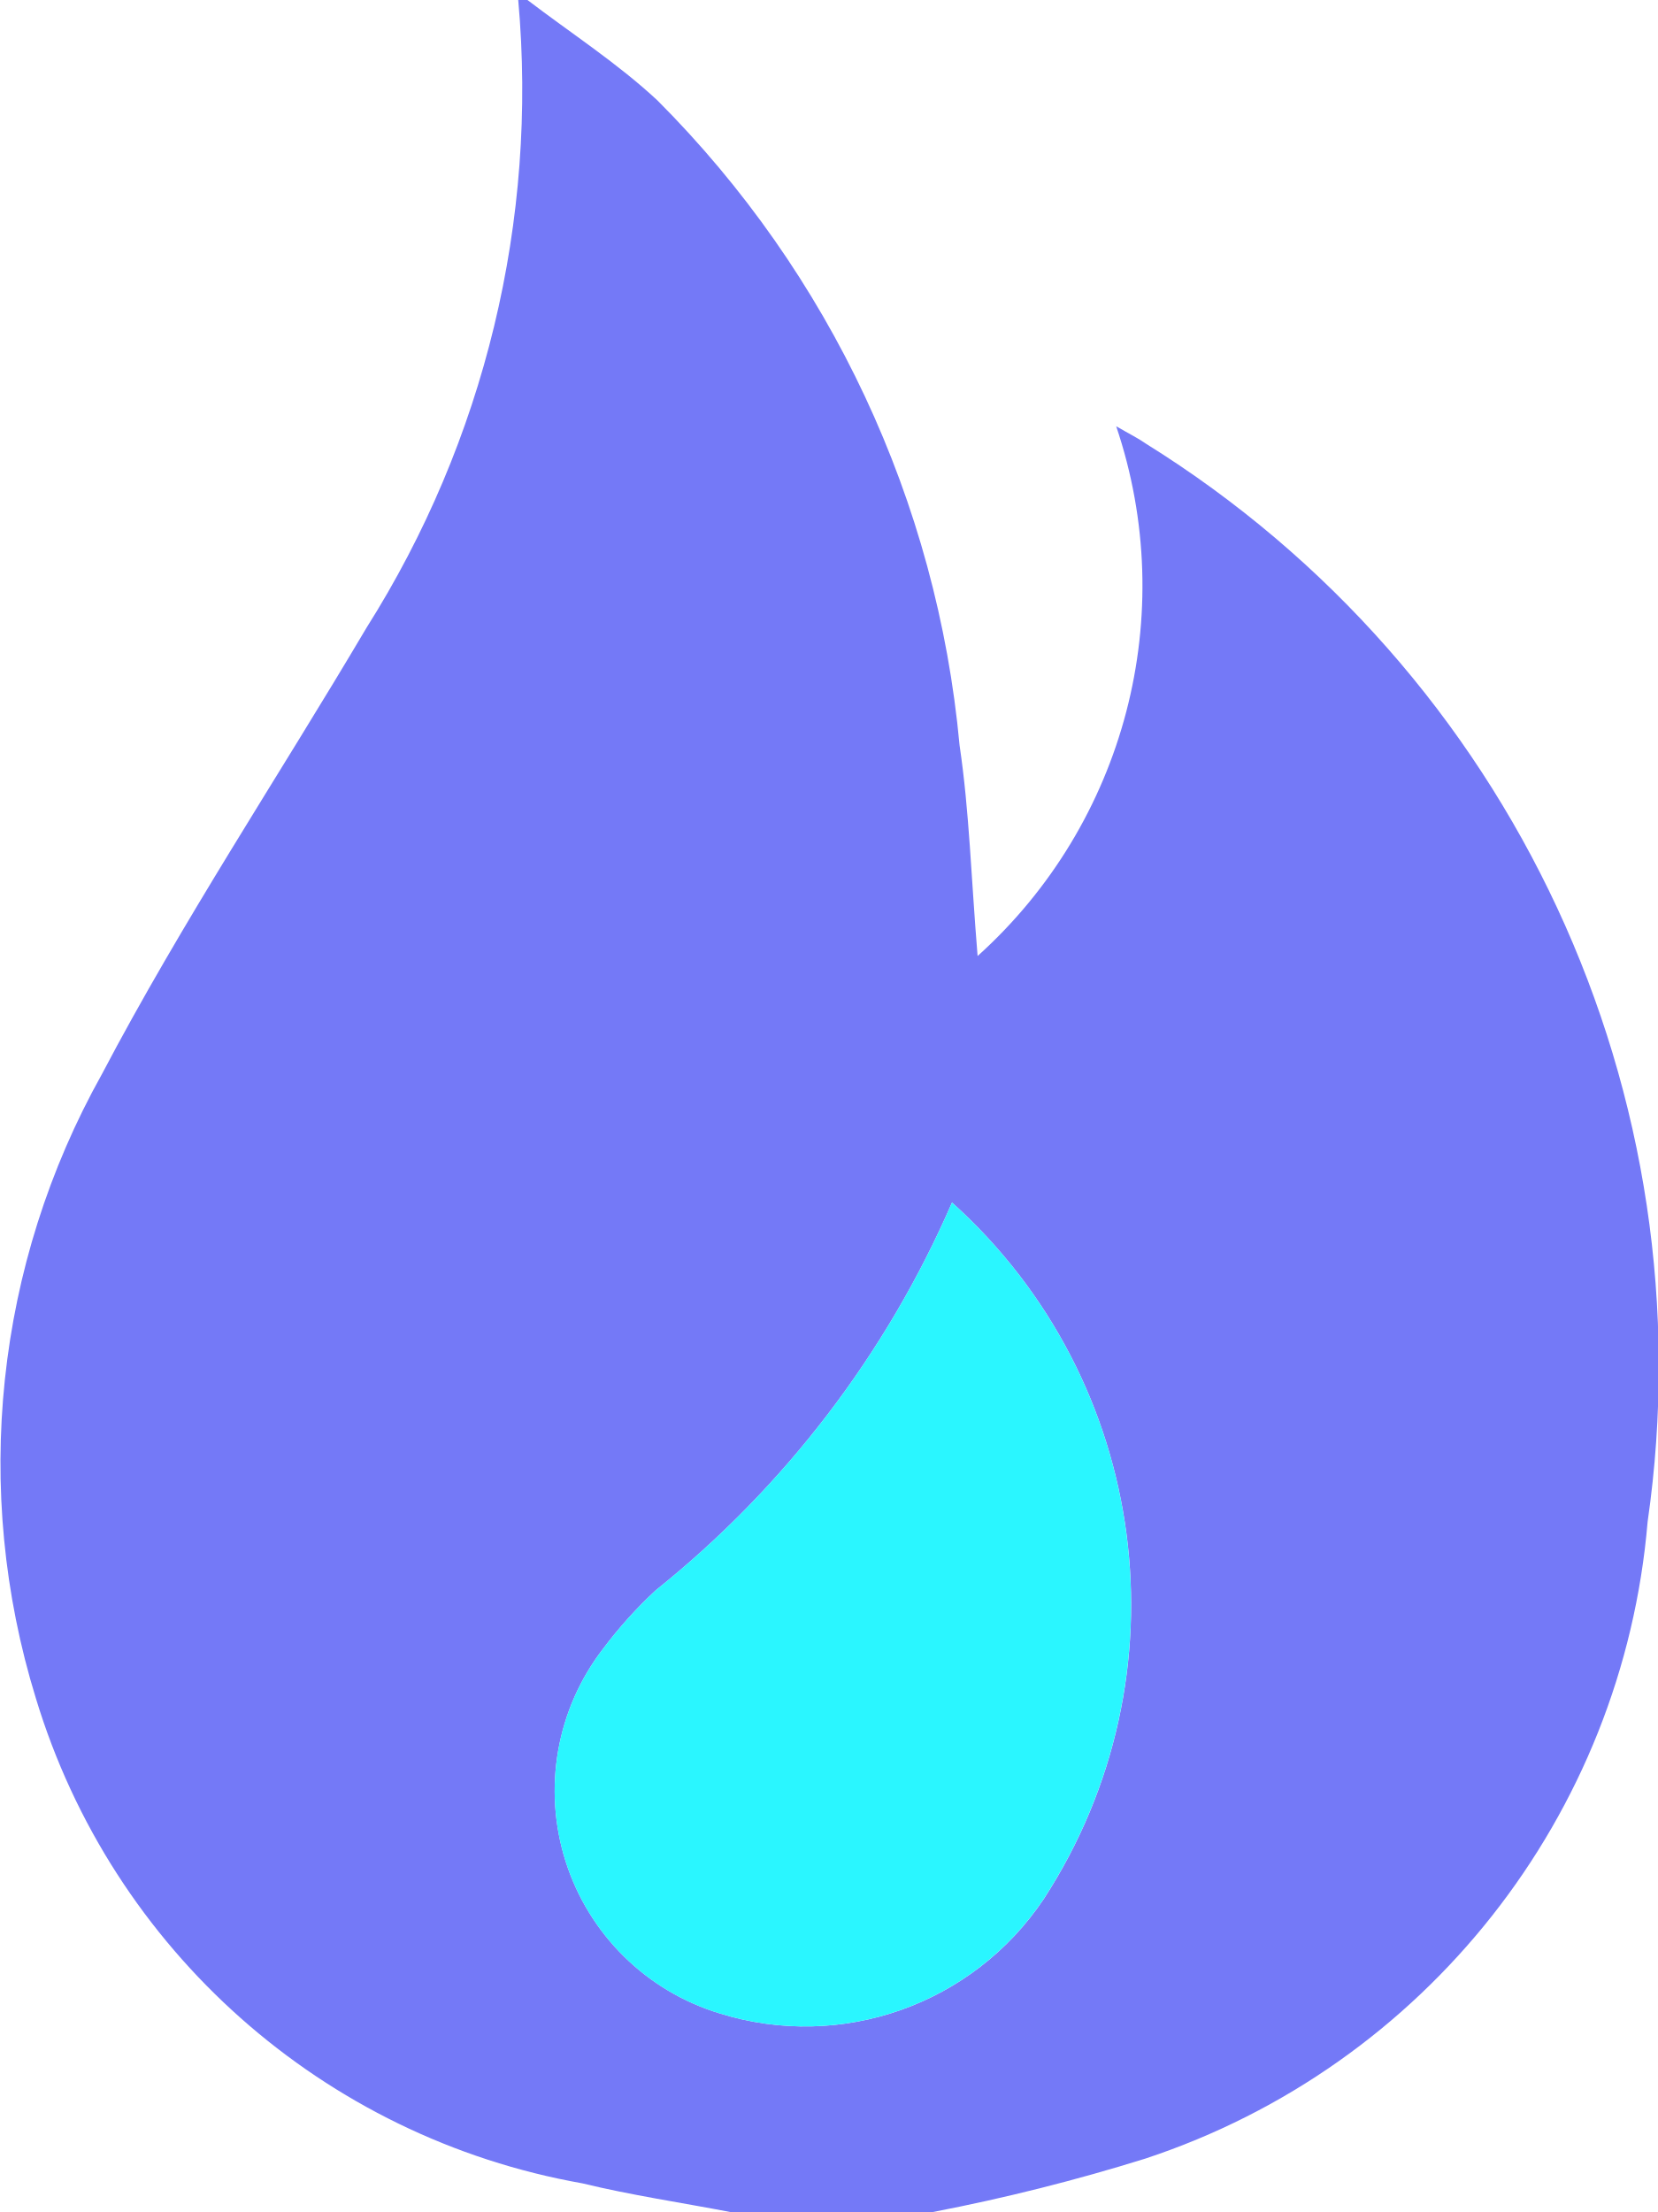
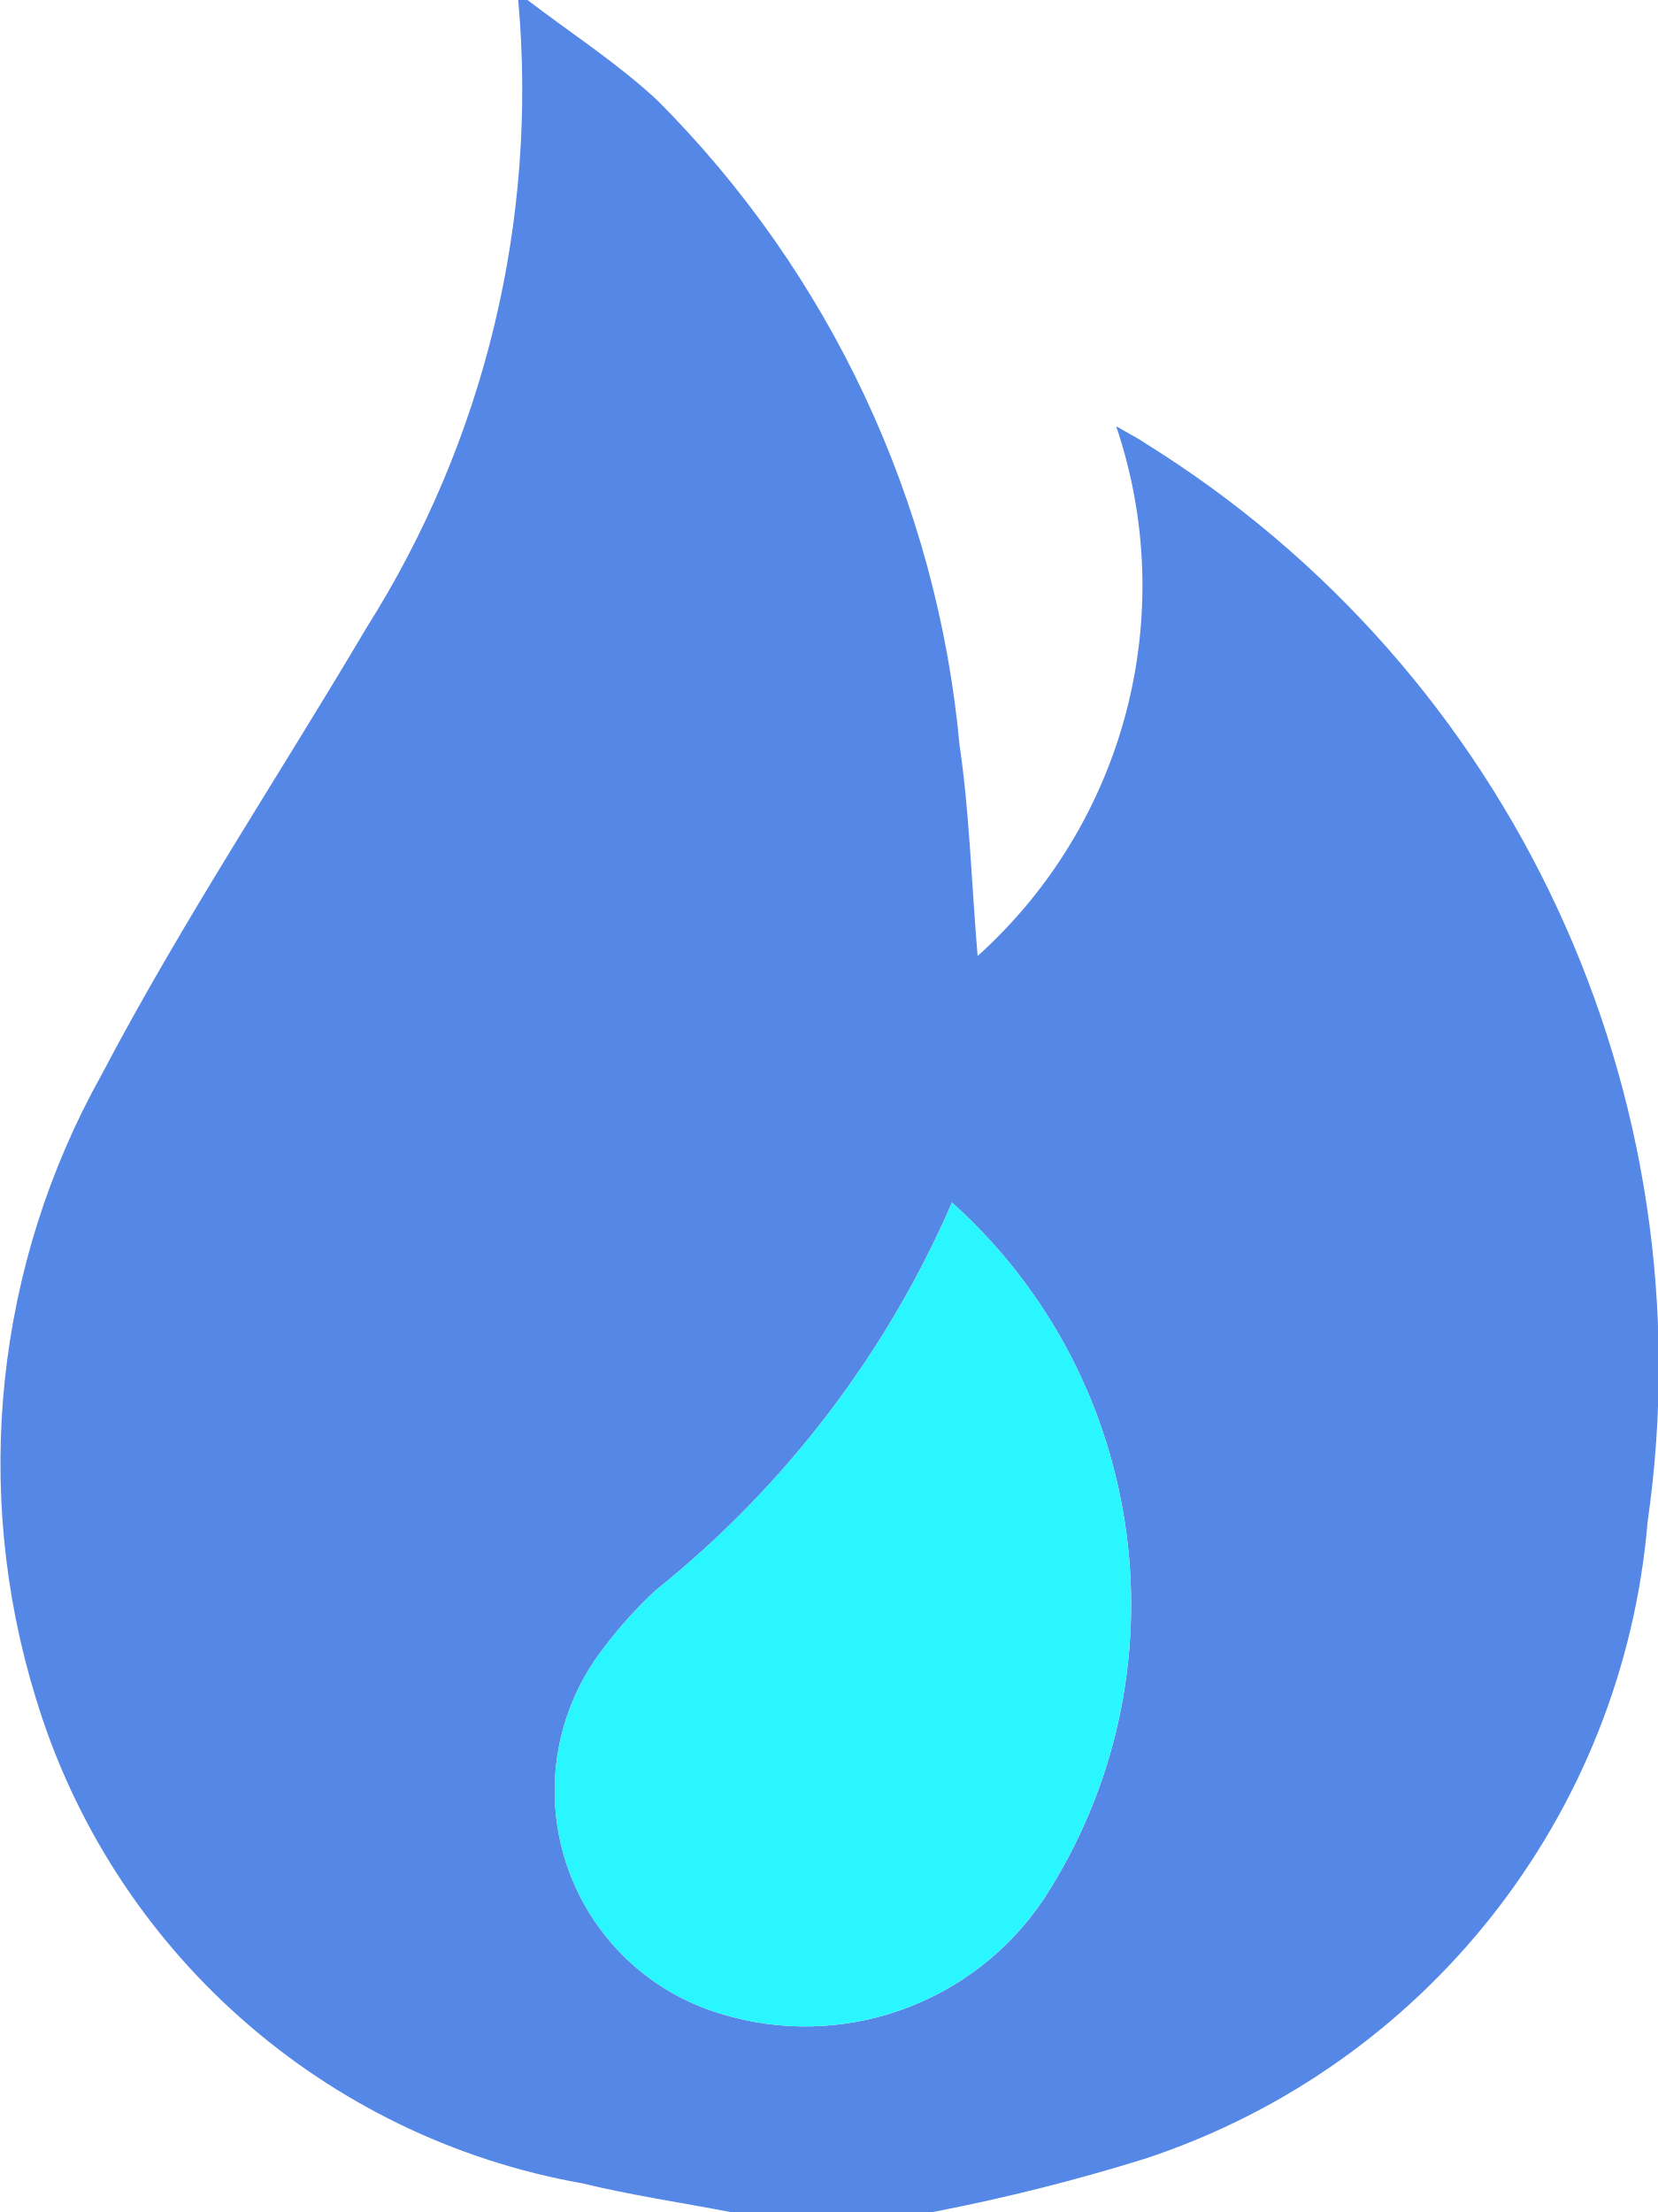
<svg xmlns="http://www.w3.org/2000/svg" viewBox="0 0 14.699 19.616">
  <defs>
    <style>
      .cls-1 {
-         fill: #7479f7;
+         fill: #5588e6;
      }

      .cls-2 {
        fill: #2af6ff;
      }
    </style>
  </defs>
  <g id="Capa_2" data-name="Capa 2">
    <g id="Capa_1-2" data-name="Capa 1">
      <g>
        <path class="cls-1" d="M8.274,19.616H6.476c-.437-.084-.879-.149-1.311-.254A6.193,6.193,0,0,1,.318,15.06a7.069,7.069,0,0,1,.585-5.533C1.616,8.17,2.47,6.887,3.251,5.566A8.925,8.925,0,0,0,4.596,0h.082c.386.295.799.561,1.153.891A9.301,9.301,0,0,1,8.51,6.609c.087.586.103,1.182.16,1.869A4.417,4.417,0,0,0,9.899,3.78c.126.073.198.108.263.154A9.64,9.64,0,0,1,14.612,13.496a6.524,6.524,0,0,1-4.453,5.646A17.386,17.386,0,0,1,8.274,19.616ZM8.443,10.664A8.988,8.988,0,0,1,5.815,14.103a3.878,3.878,0,0,0-.464.515A2.063,2.063,0,0,0,6.383,17.855a2.546,2.546,0,0,0,2.874-1.015A4.792,4.792,0,0,0,8.443,10.664Z" />
        <path class="cls-2" d="M8.443,10.664a4.792,4.792,0,0,1,.813,6.176,2.546,2.546,0,0,1-2.874,1.015A2.063,2.063,0,0,1,5.351,14.618a3.878,3.878,0,0,1,.464-.515A8.988,8.988,0,0,0,8.443,10.664Z" />
      </g>
    </g>
  </g>
</svg>
